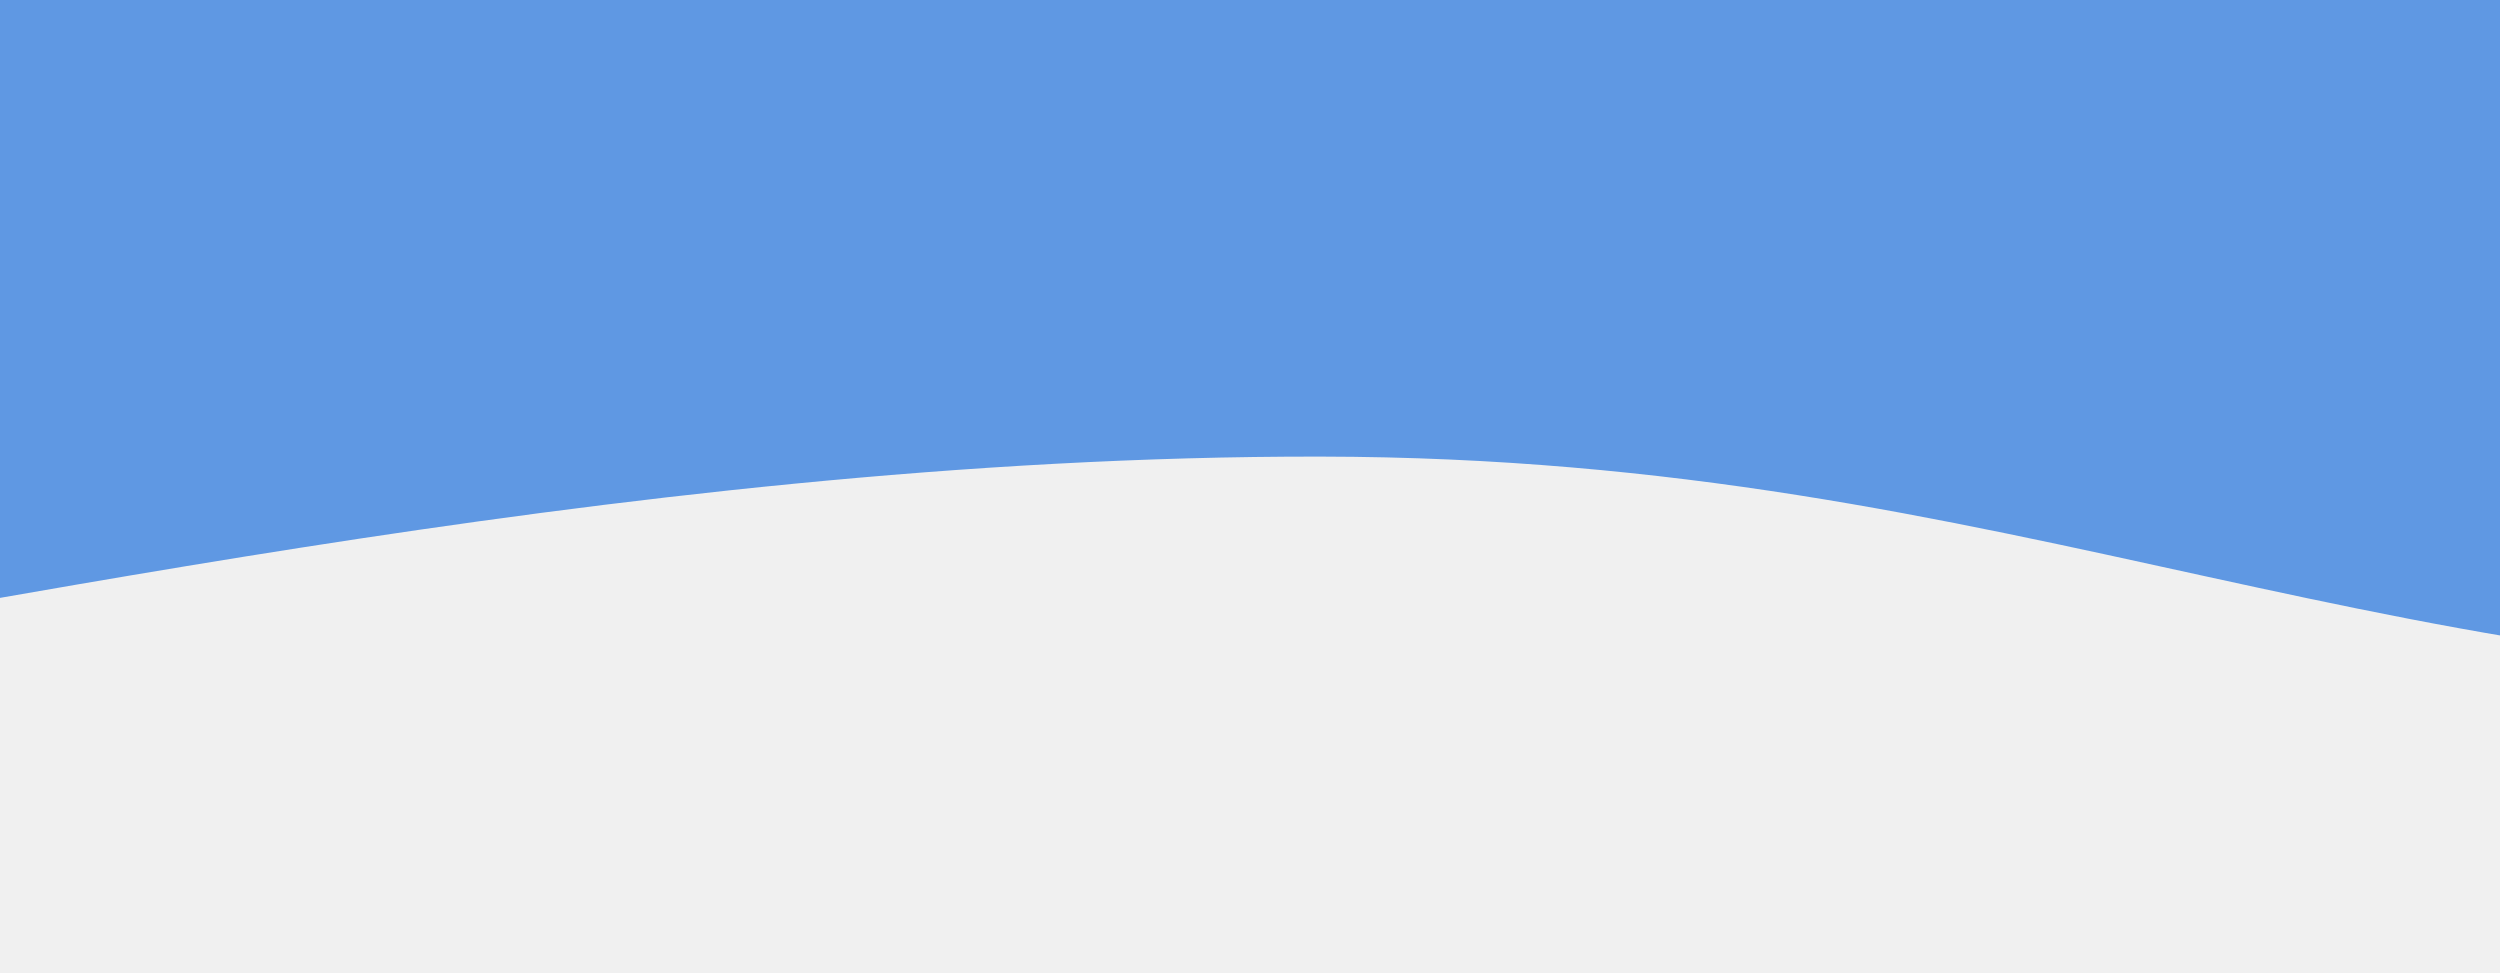
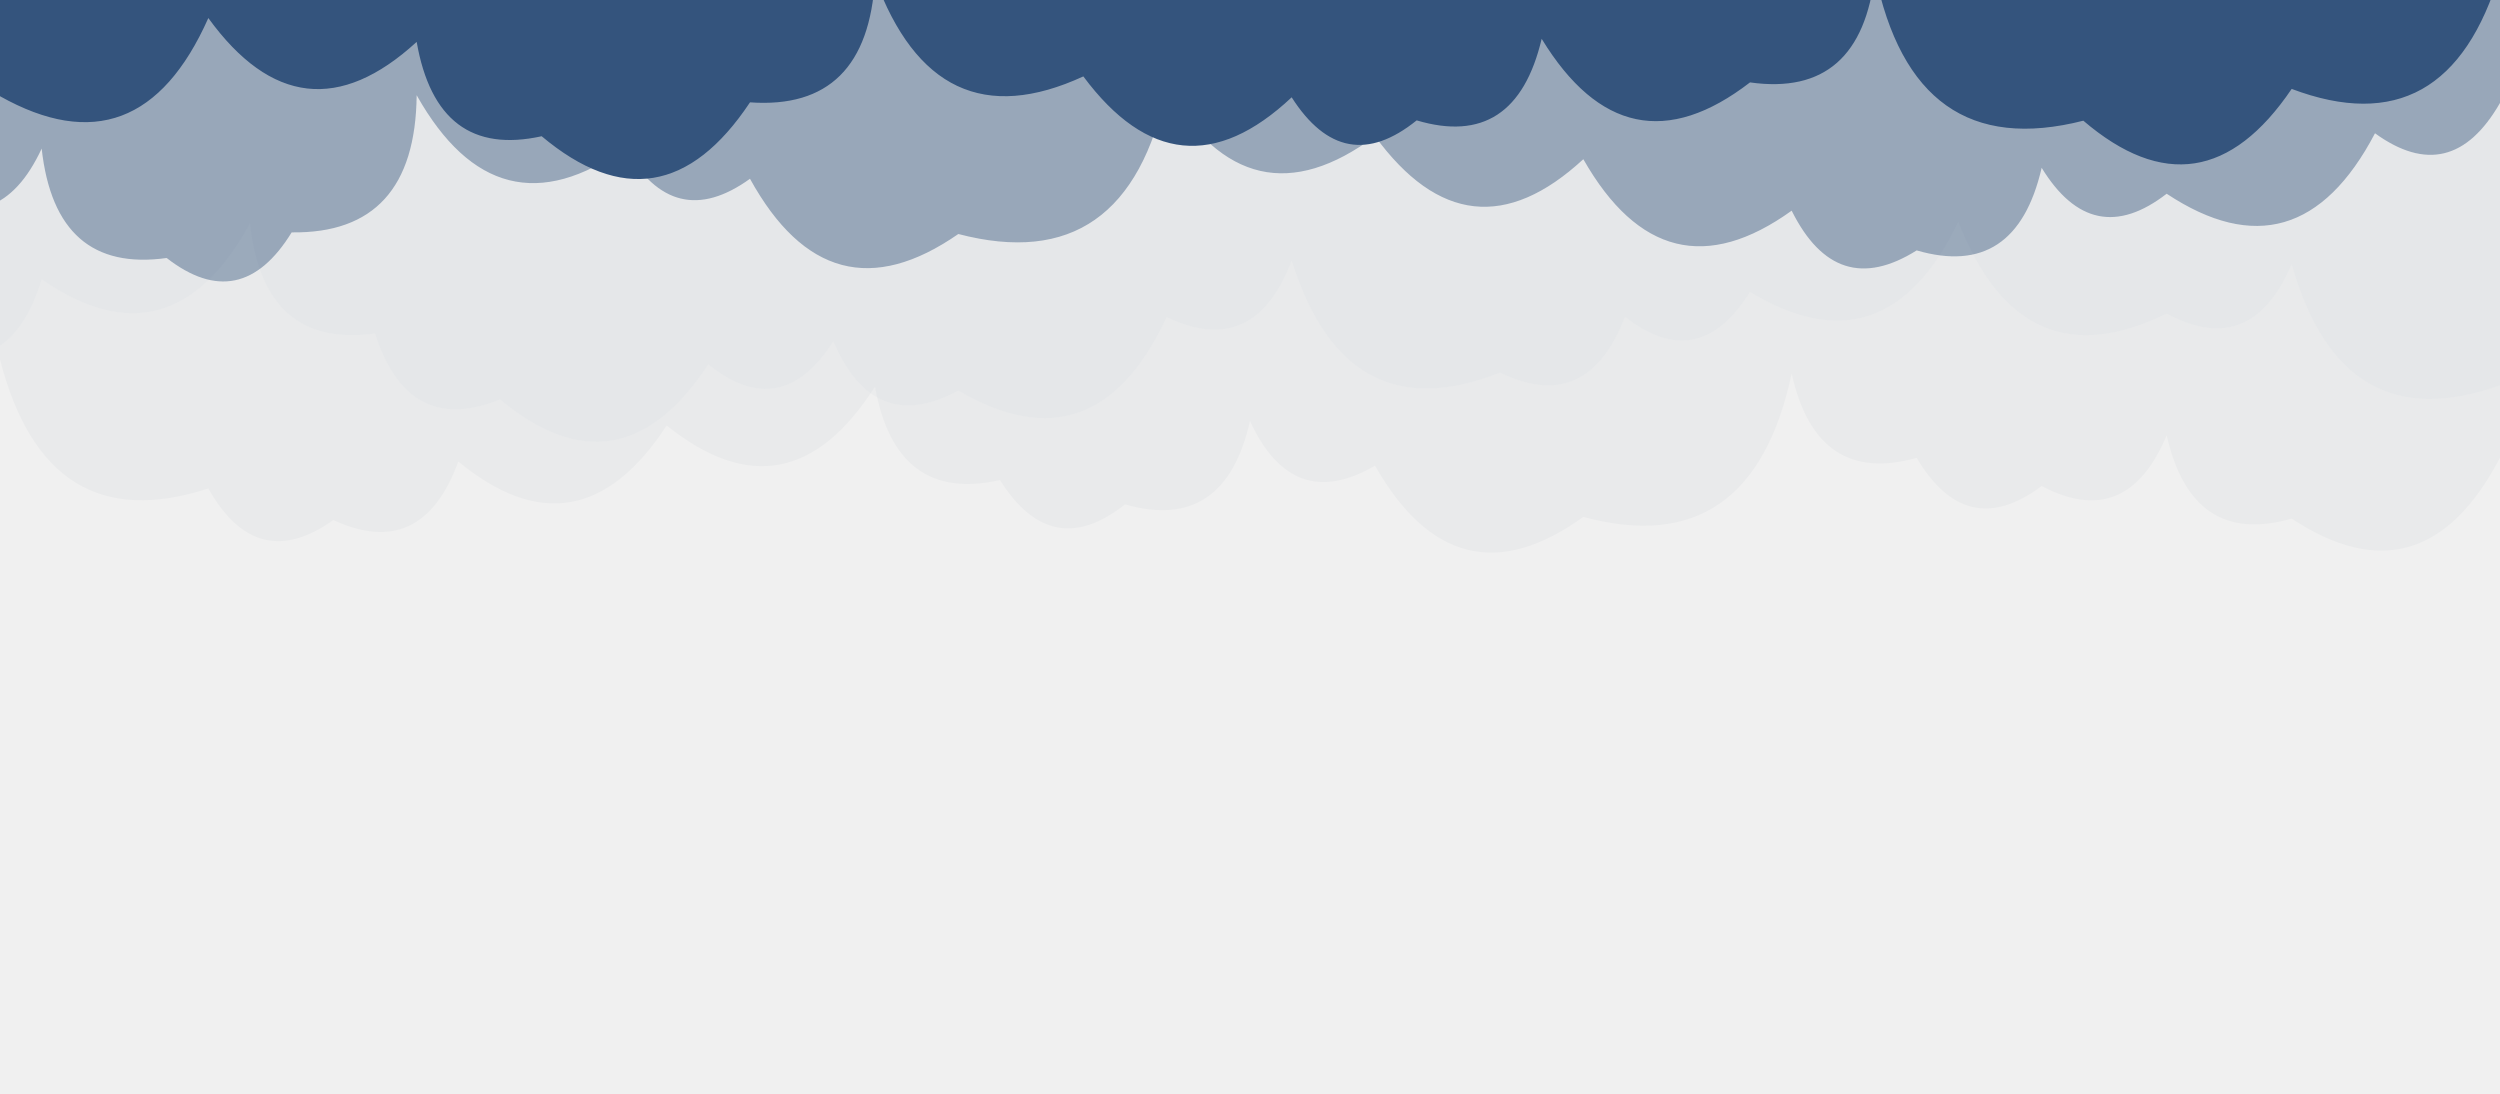
- <svg xmlns="http://www.w3.org/2000/svg" width="1440" height="560" viewBox="0 0 1440 560" fill="none">
-   <g clip-path="url(#clip0_107_2)">
-     <mask id="mask0_107_2" style="mask-type:luminance" maskUnits="userSpaceOnUse" x="0" y="0" width="1440" height="560">
-       <path d="M0 560L1440 560V0L0 0V560Z" fill="white" />
-     </mask>
-     <g mask="url(#mask0_107_2)">
-       <path d="M2804 190C2599.67 230 2191 375.4 1782.33 390C1373.67 404.6 1169.33 263.6 760.667 263C352 262.4 -56.667 362.2 -261 387V-14L2804 -14V190Z" fill="#5F98E3" />
-     </g>
+ <svg xmlns="http://www.w3.org/2000/svg" width="1440" height="630" viewBox="0 0 1440 630" fill="none">
+   <mask id="mask0_114_33" style="mask-type:luminance" maskUnits="userSpaceOnUse" x="0" y="0" width="1440" height="630">
+     <path d="M0 629.301L1440 629.301V-6.10352e-05L0 -6.10352e-05V629.301Z" fill="white" />
+   </mask>
+   <g mask="url(#mask0_114_33)">
+     <path d="M-120 9.34527e-05L1440 9.34527e-05V263.61C1410.41 320.262 1370.41 331.964 1320 298.716C1281.75 309.676 1257.75 293.67 1248 250.698C1232.68 287.422 1208.68 297.172 1176 279.949C1147.19 301.51 1123.19 296.101 1104 263.722C1065.6 274.51 1041.6 258.328 1032 215.176C1016.49 287.65 976.493 315.171 912 297.738C863.247 332.851 823.247 323.019 792 268.239C760.367 286.632 736.367 278.05 720 242.494C710.247 285.474 686.247 301.484 648 290.523C619.84 312.819 595.84 308.148 576 276.51C536.027 285.53 512.027 267.576 504 222.649C470.66 275.083 430.66 282.564 384 245.09C350.153 296.955 310.153 303.87 264 265.835C250 304.042 226 315.28 192 299.547C162.6 320.456 138.6 314.392 120 281.354C57.967 301.544 17.967 276.787 0 207.085C-32.28 260.71 -72.28 269.386 -120 233.111V9.34527e-05Z" fill="#182F5D" fill-opacity="0.03" />
+     <path d="M-48 9.63487e-05L1440 9.63487e-05V221.952C1379.31 243.656 1339.31 220.409 1320 152.212C1304.43 188.652 1280.43 198.121 1248 180.621C1192.31 207.943 1152.31 190.311 1128 127.726C1099.99 186.153 1059.99 199.631 1008 168.158C988.247 199.893 964.247 204.661 936 182.464C921.54 220.154 897.54 230.875 864 214.625C804.86 238.067 764.86 216.558 744 150.1C729.66 187.925 705.66 198.78 672 182.666C644.547 241.715 604.547 255.818 552 224.975C519.593 242.498 495.593 233.047 480 196.623C459.933 228.013 435.933 232.437 408 209.894C373.993 261.572 333.993 268.303 288 230.088C252.733 244.397 228.733 231.733 216 192.094C173.18 197.915 149.18 176.762 144 128.636C113.58 184.351 73.58 195.113 24 160.921C11.84 201.197 -12.16 214.502 -48 200.837V9.63487e-05Z" fill="#25467D" fill-opacity="0.02" />
+     <path d="M-48 6.43328e-05L1440 6.43328e-05V59.289C1421.18 92.08 1397.18 97.905 1368 76.763C1338.33 133.326 1298.33 144.934 1248 111.589C1219.57 133.577 1195.57 128.598 1176 96.654C1166.11 139.484 1142.11 155.344 1104 144.234C1073.21 163.577 1049.21 155.947 1032 121.343C983.207 156.411 943.207 146.53 912 91.698C868.073 132.236 828.073 127.819 792 78.449C743.853 114.244 703.853 105.086 672 50.973C656.86 123.86 616.86 151.796 552 134.783C502.567 169.125 462.567 158.52 432 102.969C402.747 124.036 378.747 118.136 360 85.27C310.973 120.077 270.973 109.933 240 54.839C239.433 108.15 215.433 134.487 168 133.85C148.38 165.742 124.38 170.66 96 148.605C53.307 154.568 29.307 133.562 24 85.585C7.533 121.021 -16.467 129.486 -48 110.982V6.43328e-05Z" fill="#34547D" fill-opacity="0.43" />
+     <path d="M-72 3.98165e-05L1440 3.98165e-05V-15.834C1419.89 51.464 1379.89 73.812 1320 51.209C1285.43 102.265 1245.43 108.367 1200 69.515C1134.81 86.154 1094.81 57.843 1080 -15.418C1074.65 32.514 1050.65 53.476 1008 47.467C960.553 84.049 920.553 75.677 888 22.352C877.933 64.979 853.933 80.64 816 69.335C788.06 91.878 764.06 87.45 744 56.053C700.427 96.987 660.427 92.972 624 44.006C567.28 70.167 527.28 51.378 504 -12.361C501.153 38.38 477.153 62.151 432 58.952C397.787 110.405 357.787 116.911 312 78.472C271.88 87.327 247.88 69.212 240 24.127C195.927 64.5 155.927 59.922 120 10.395C93.353 70.351 53.353 85.356 0 55.412C-17.893 89.245 -41.893 96.107 -72 75.999V3.98165e-05Z" fill="#34547D" />
  </g>
-   <defs>
-     <clipPath id="clip0_107_2">
-       <rect width="1440" height="560" fill="white" transform="matrix(-1 0 0 -1 1440 560)" />
-     </clipPath>
-   </defs>
</svg>
